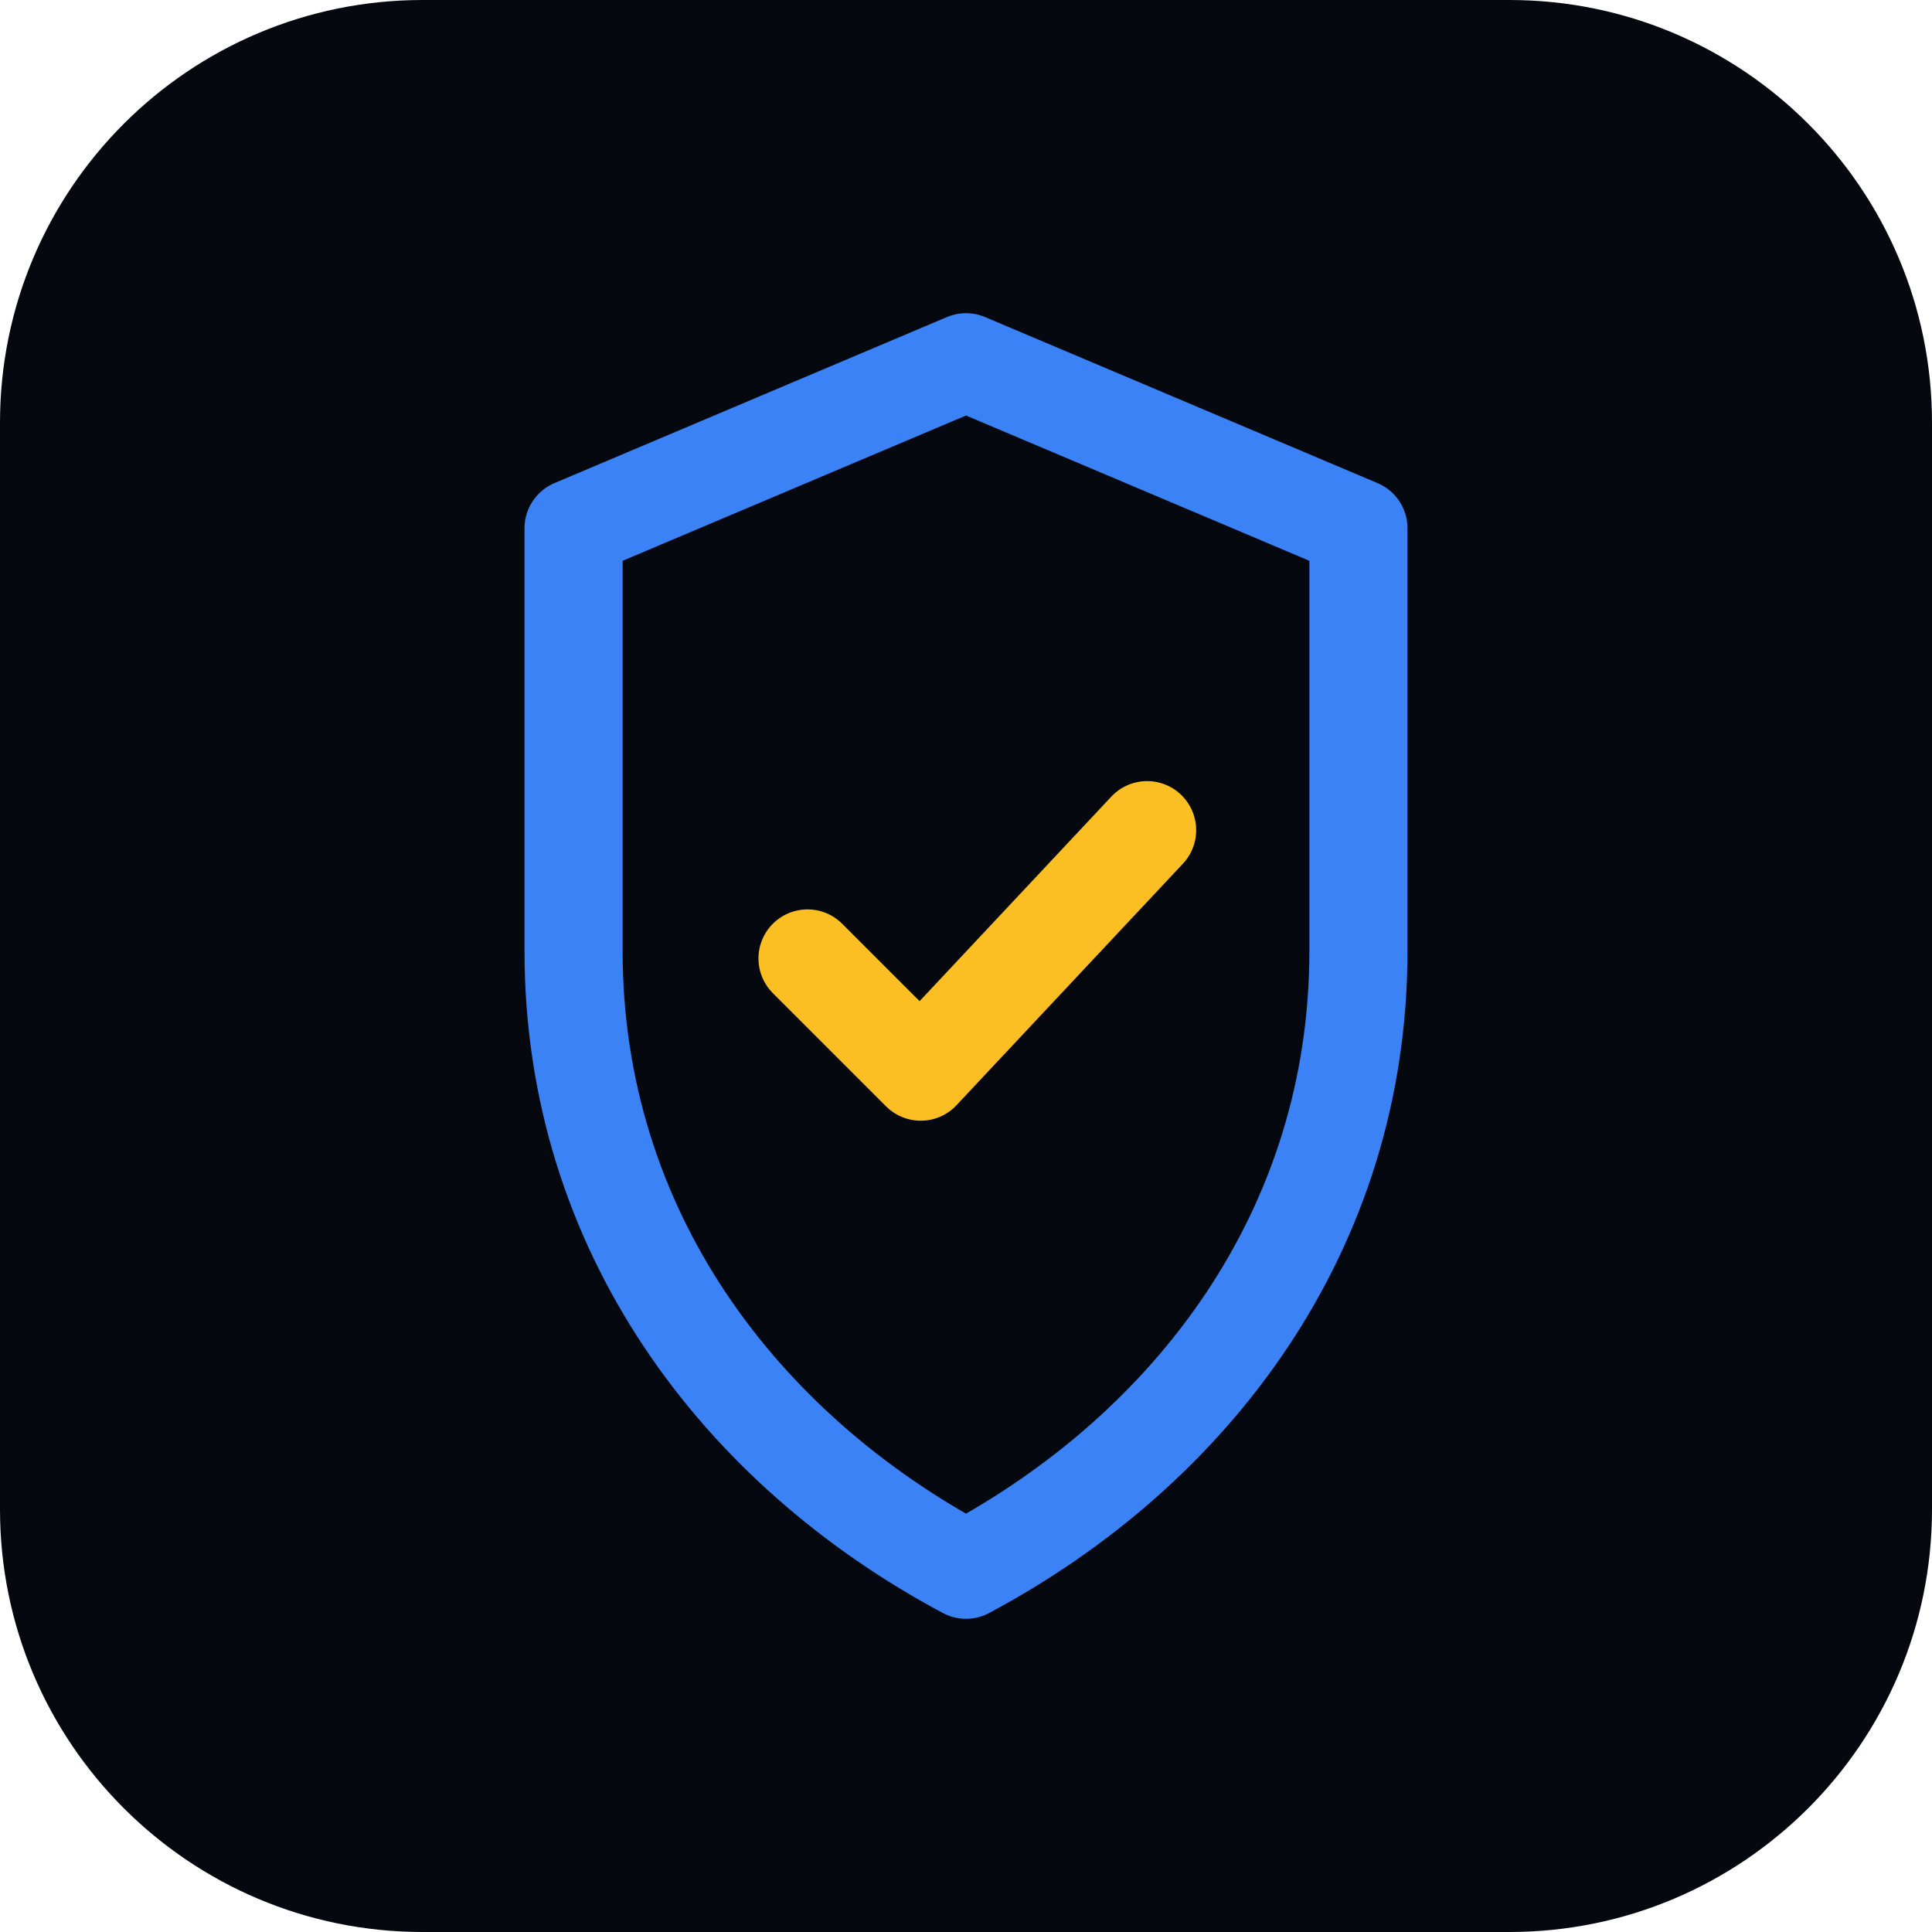
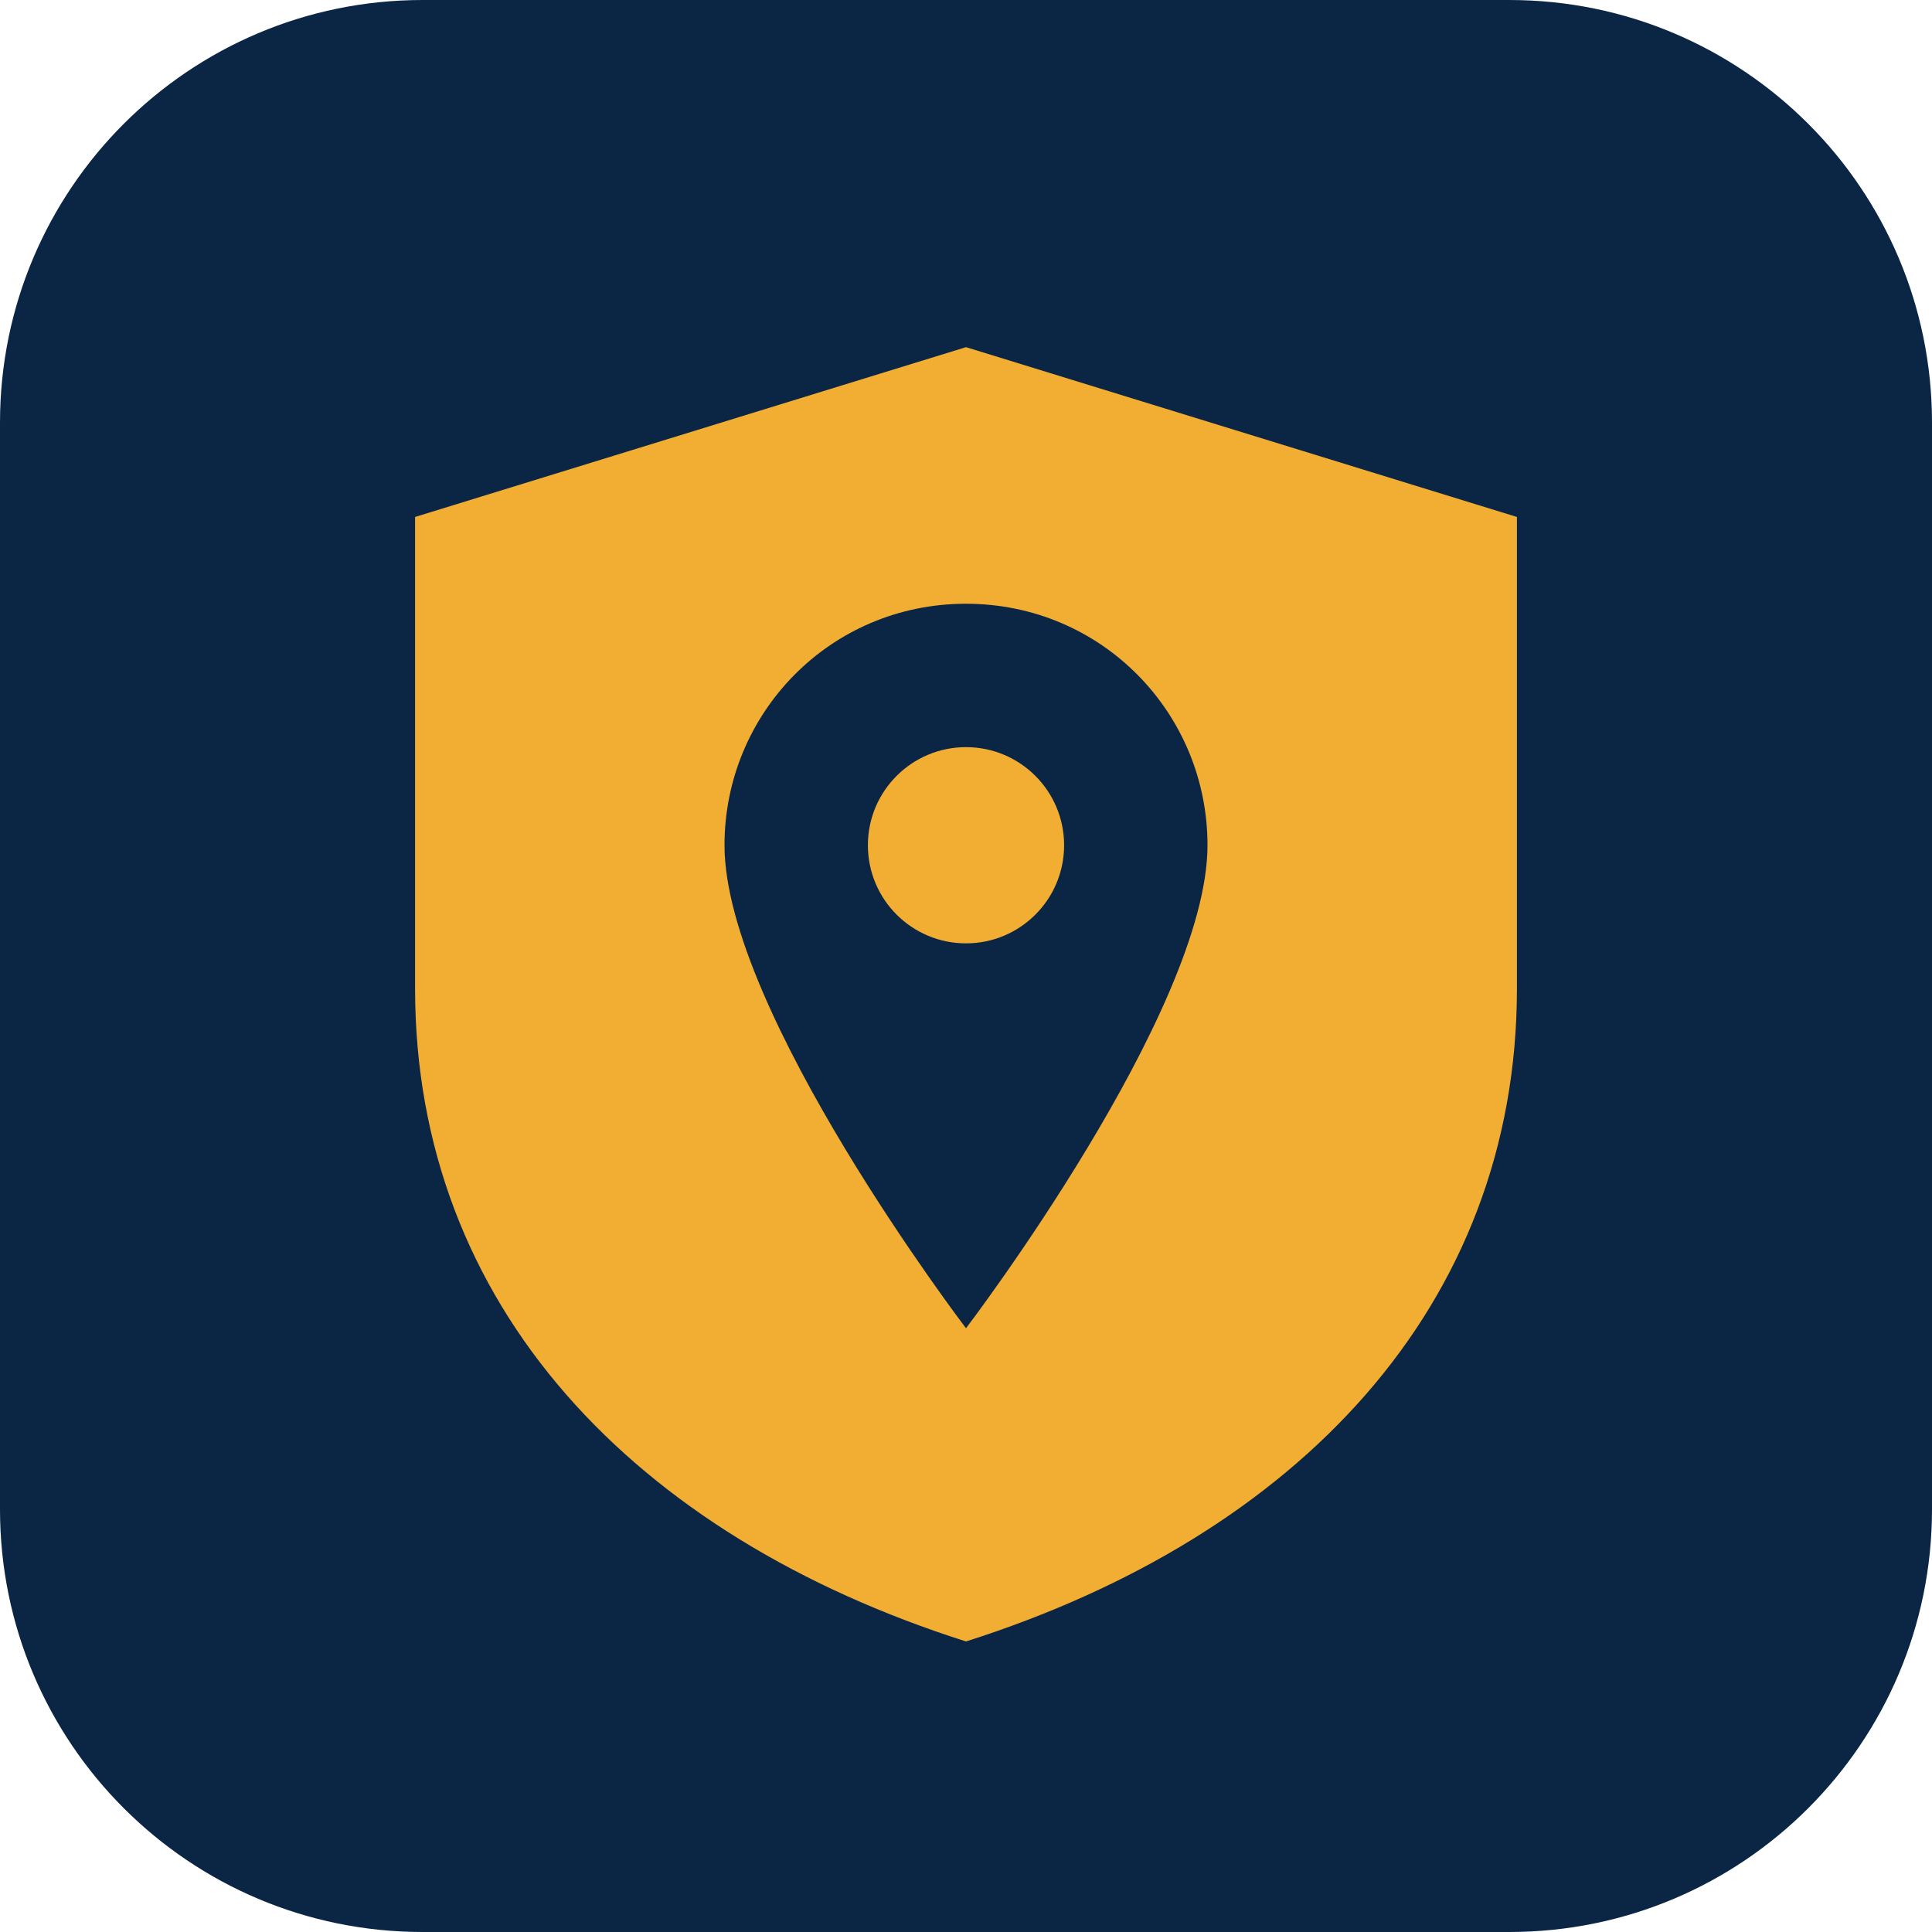
- <svg xmlns="http://www.w3.org/2000/svg" viewBox="0 0 512 512" width="512" height="512">
-   <rect width="512" height="512" rx="112" fill="#05080f" />
-   <path d="M256 96 152 140v112c0 74 44 132 104 164 60-32 104-90 104-164V140L256 96Z" fill="none" stroke="#3b82f6" stroke-width="26" stroke-linejoin="round" />
-   <path d="m214 254 30 30 60-64" fill="none" stroke="#fbbf24" stroke-width="26" stroke-linecap="round" stroke-linejoin="round" />
+ <svg xmlns="http://www.w3.org/2000/svg" viewBox="0 0 512 512" width="512" height="512" role="img" aria-label="ShieldQuest">
+   <rect width="512" height="512" rx="112" fill="#0b2545" />
+   <path d="M256 92 L402 137 L402 262 C402 346 344 407 256 435 C168 407 110 346 110 262 L110 137 Z" fill="#f2ae33" />
+   <path d="M256 160 C220 160 192 189 192 224 C192 268 256 352 256 352 C256 352 320 268 320 224 C320 189 292 160 256 160 Z" fill="#0b2545" />
+   <circle cx="256" cy="224" r="26" fill="#f2ae33" />
</svg>
